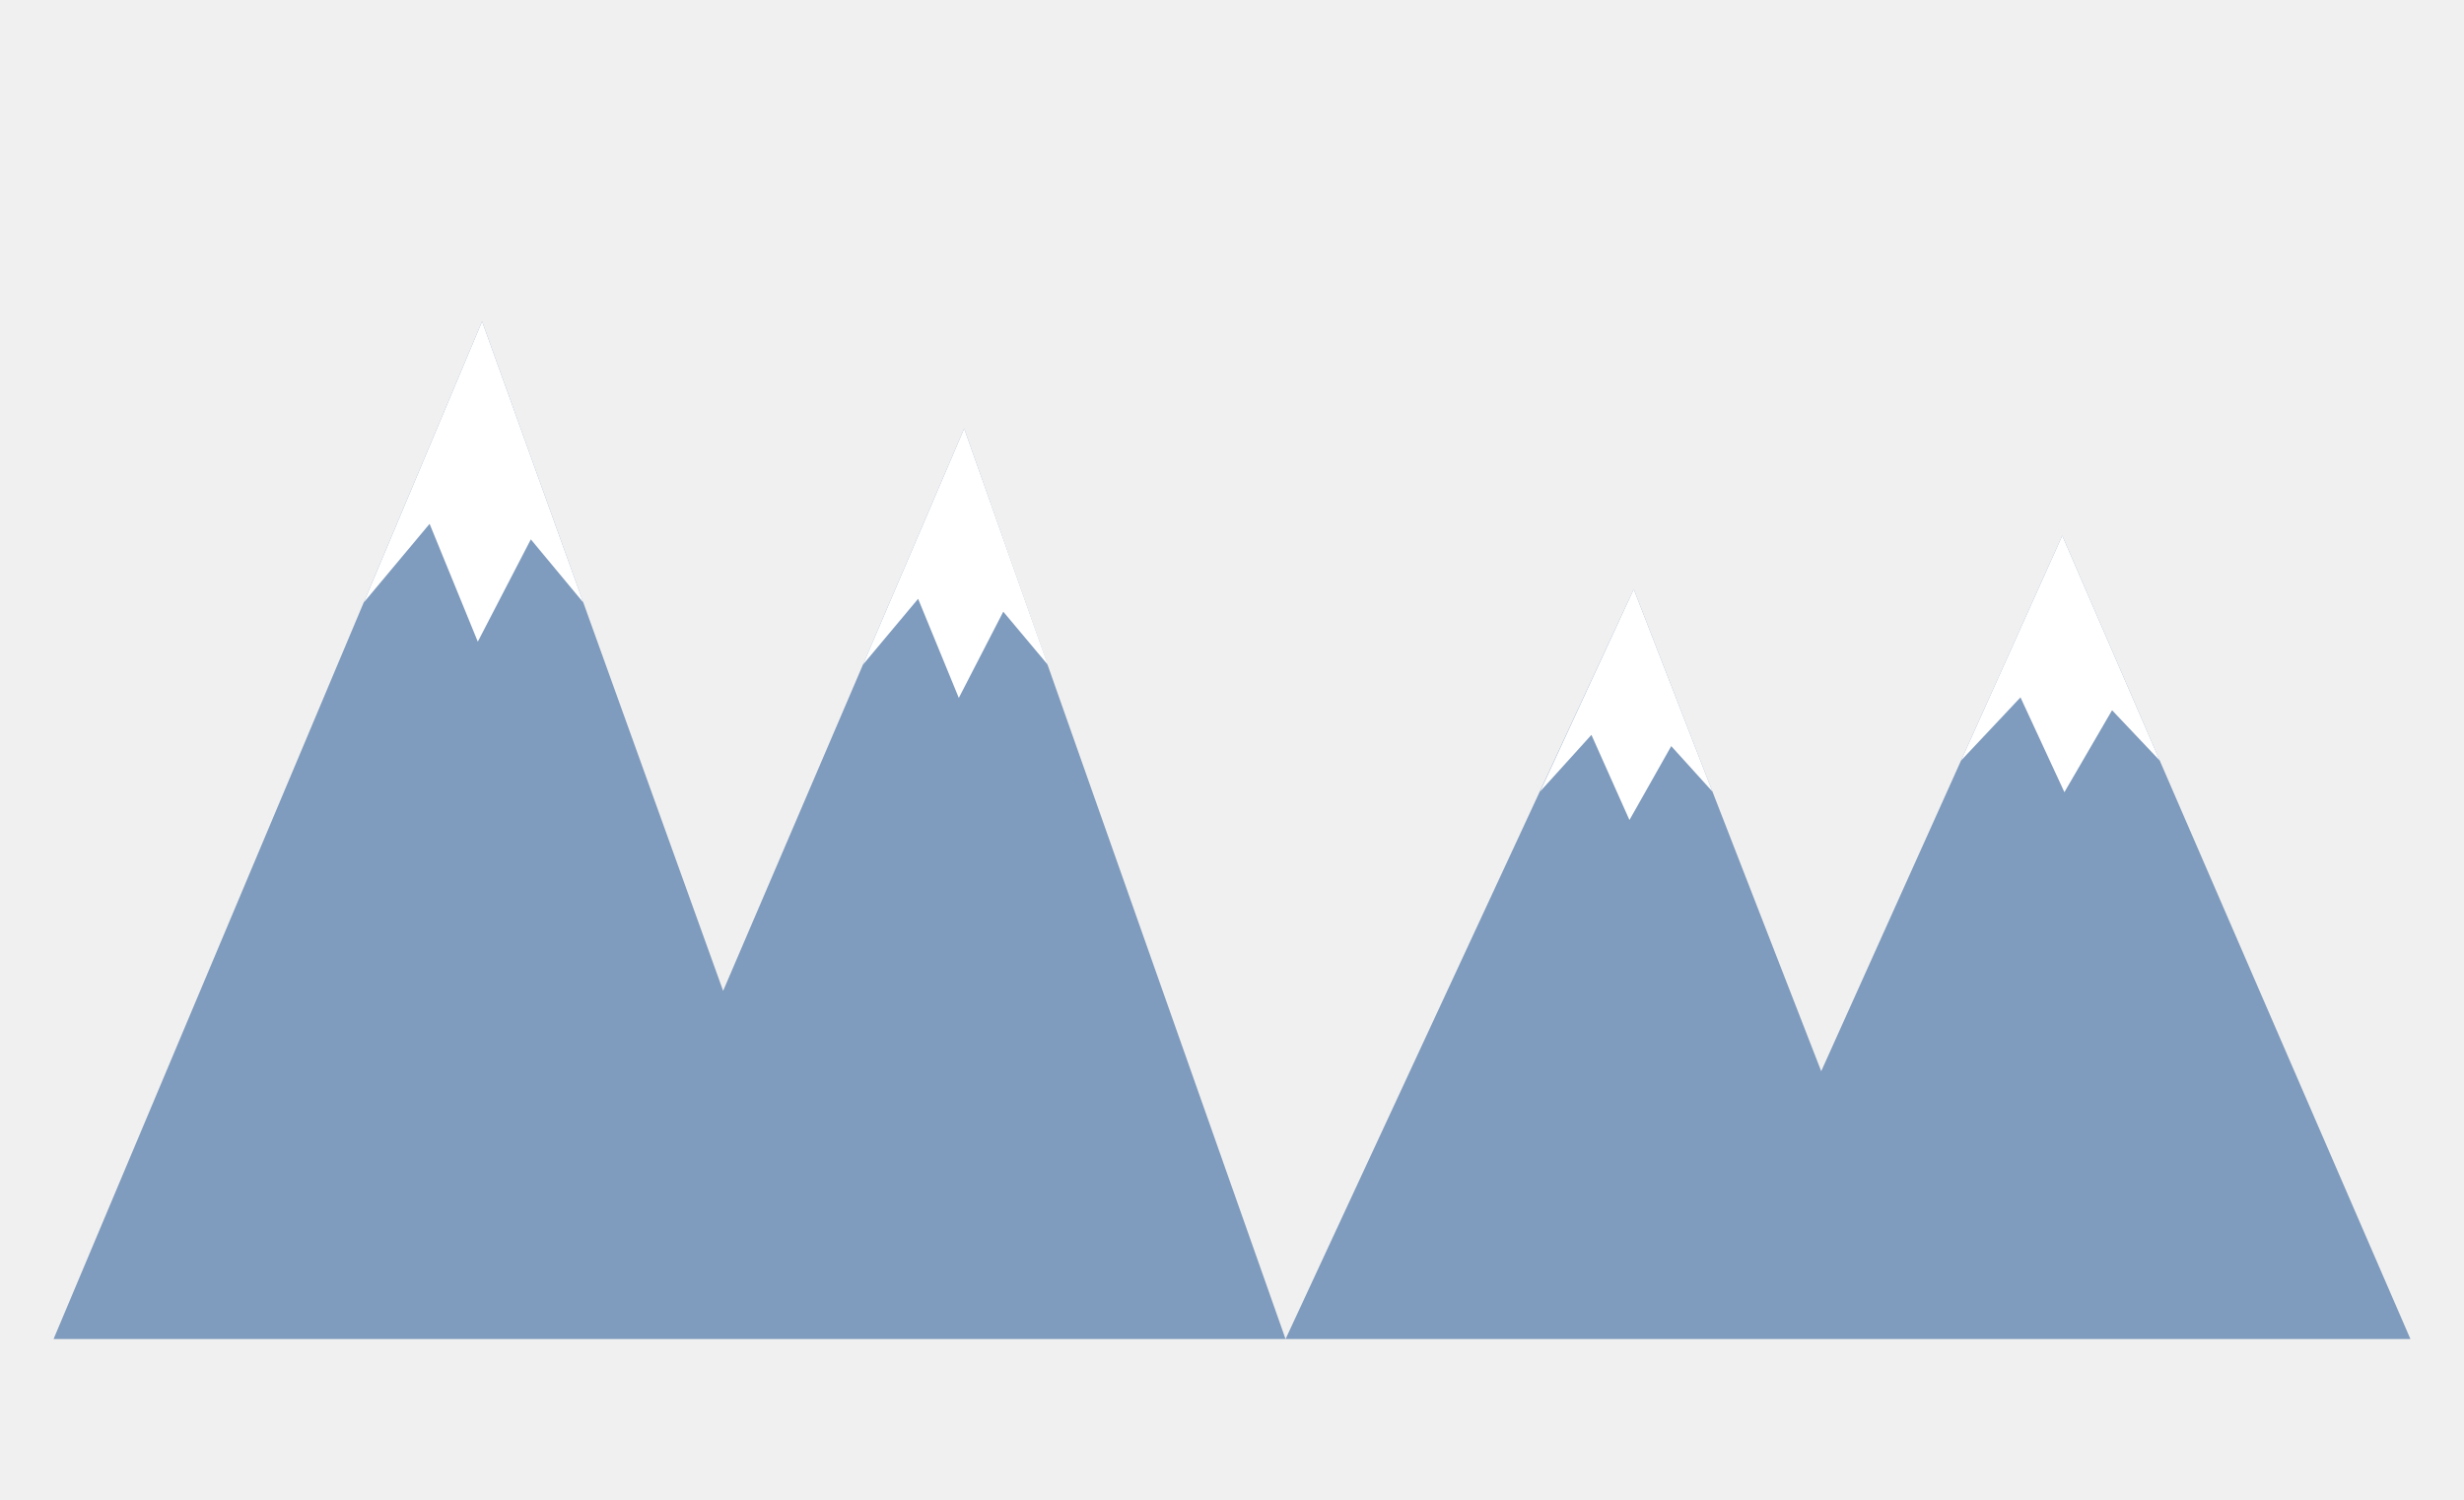
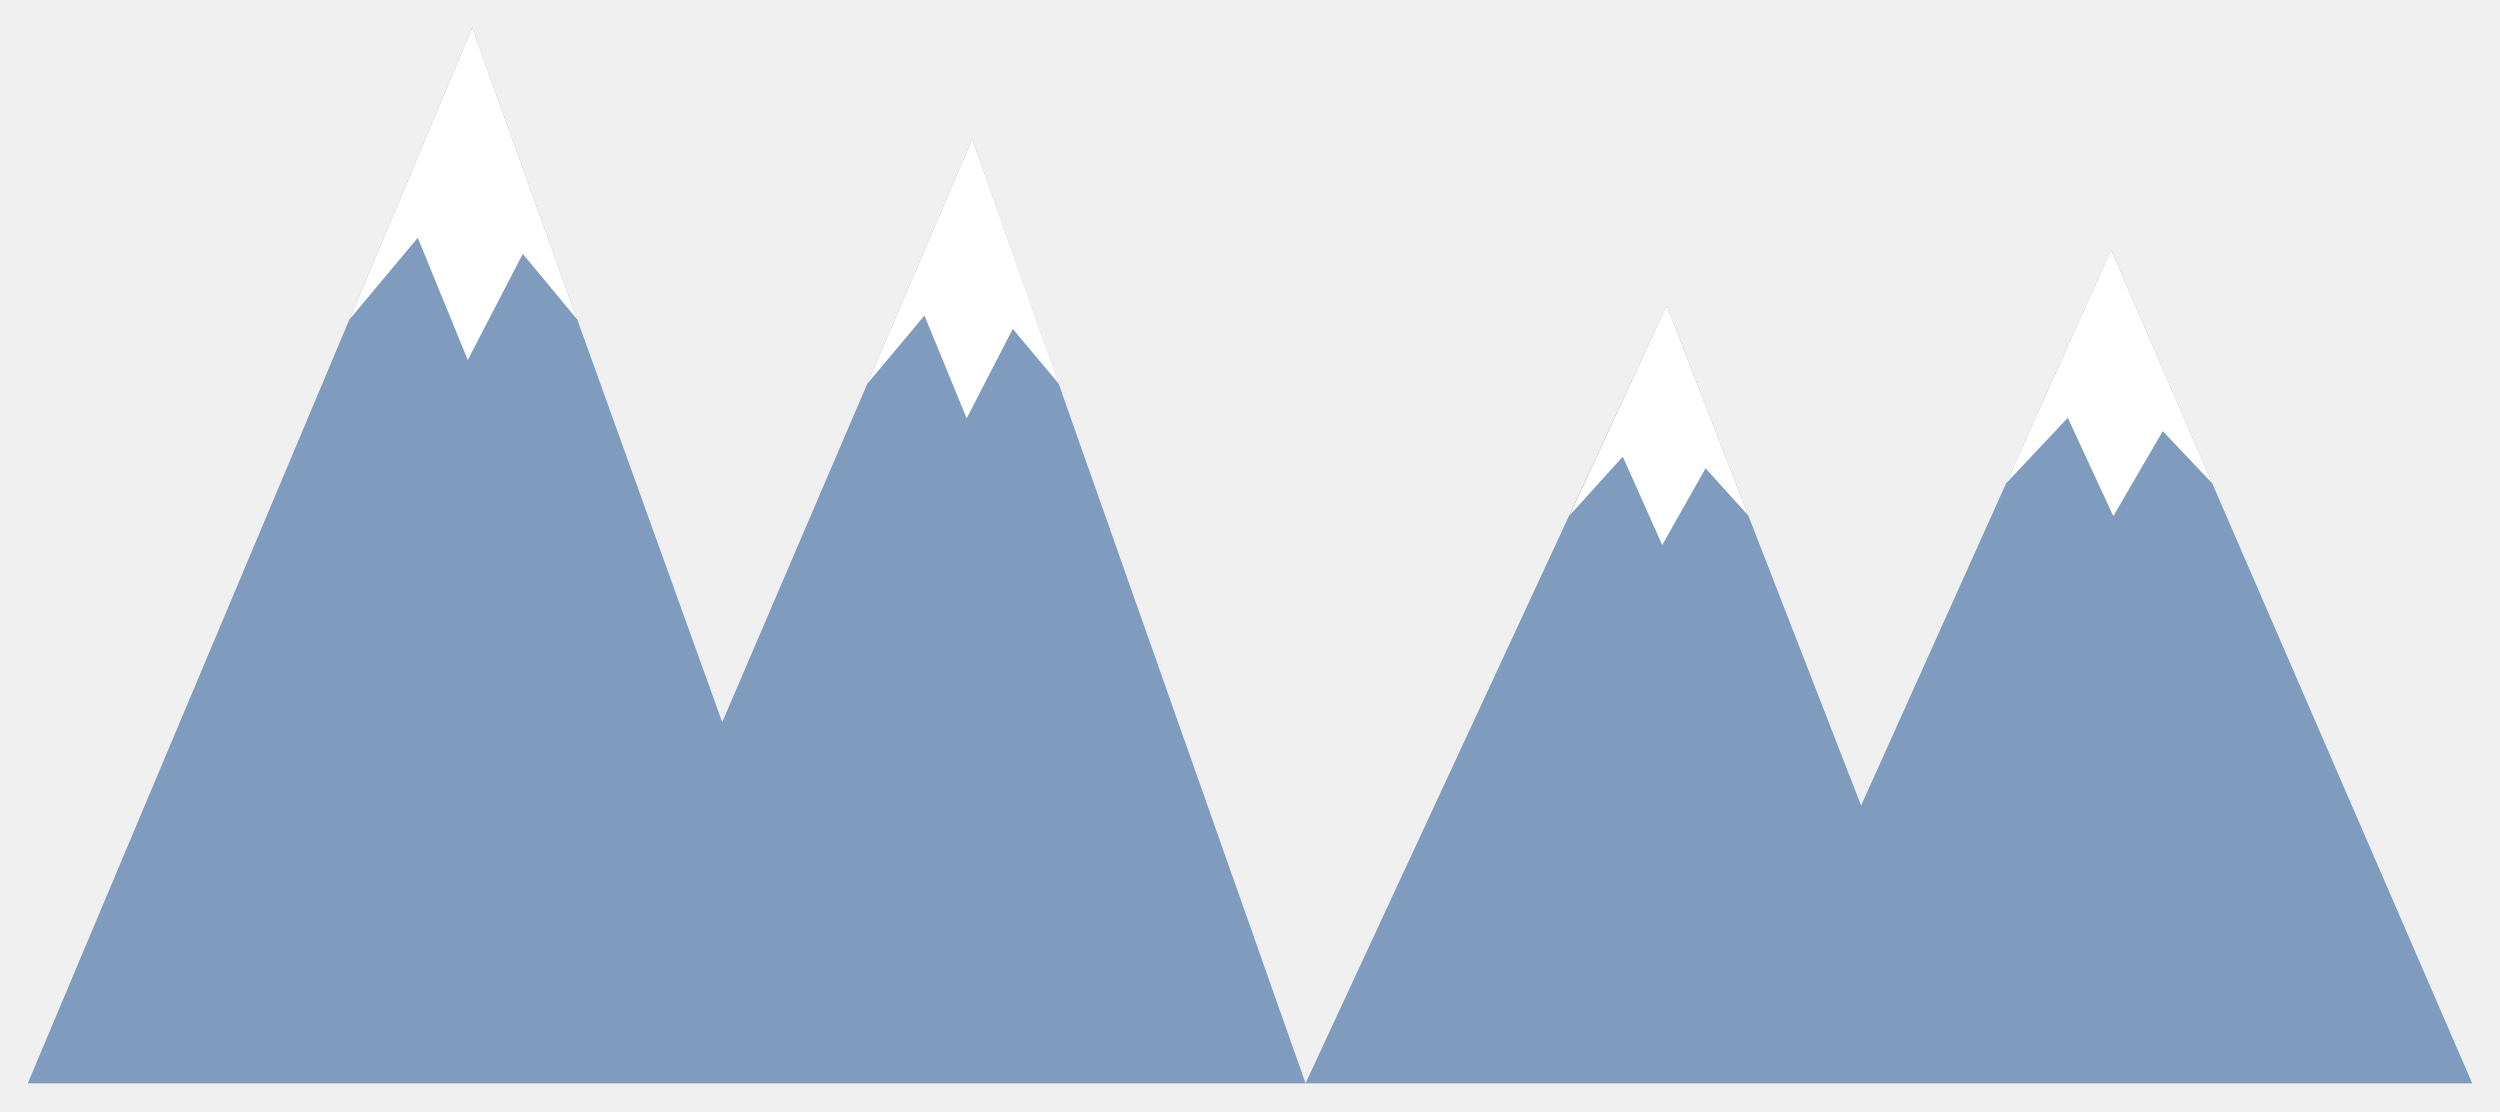
- <svg xmlns="http://www.w3.org/2000/svg" viewBox="0 0 46 28">
+ <svg xmlns="http://www.w3.org/2000/svg" viewBox="0.5 5.5 45 20">
  <path class="body" d="M1 25 L9 6 L13.50 18.50 L18 8 L24 25 L30.50 11 L34 20 L38.50 10 L45 25 L1 25 Z" fill="#7f9bbd" />
  <path d="M9 6 L6.79 11.25 L8.02 9.78 L8.92 11.98 L9.91 10.07 L10.89 11.25 Z" fill="#fff" />
  <path d="M18 8 L16.11 12.41 L17.14 11.18 L17.90 13.03 L18.73 11.42 L19.56 12.41 Z" fill="#fff" />
  <path d="M30.50 11 L28.75 14.78 L29.71 13.72 L30.42 15.31 L31.20 13.93 L31.97 14.78 Z" fill="#fff" />
  <path d="M38.50 10 L36.61 14.20 L37.72 13.02 L38.54 14.79 L39.43 13.26 L40.32 14.20 Z" fill="#fff" />
</svg>
